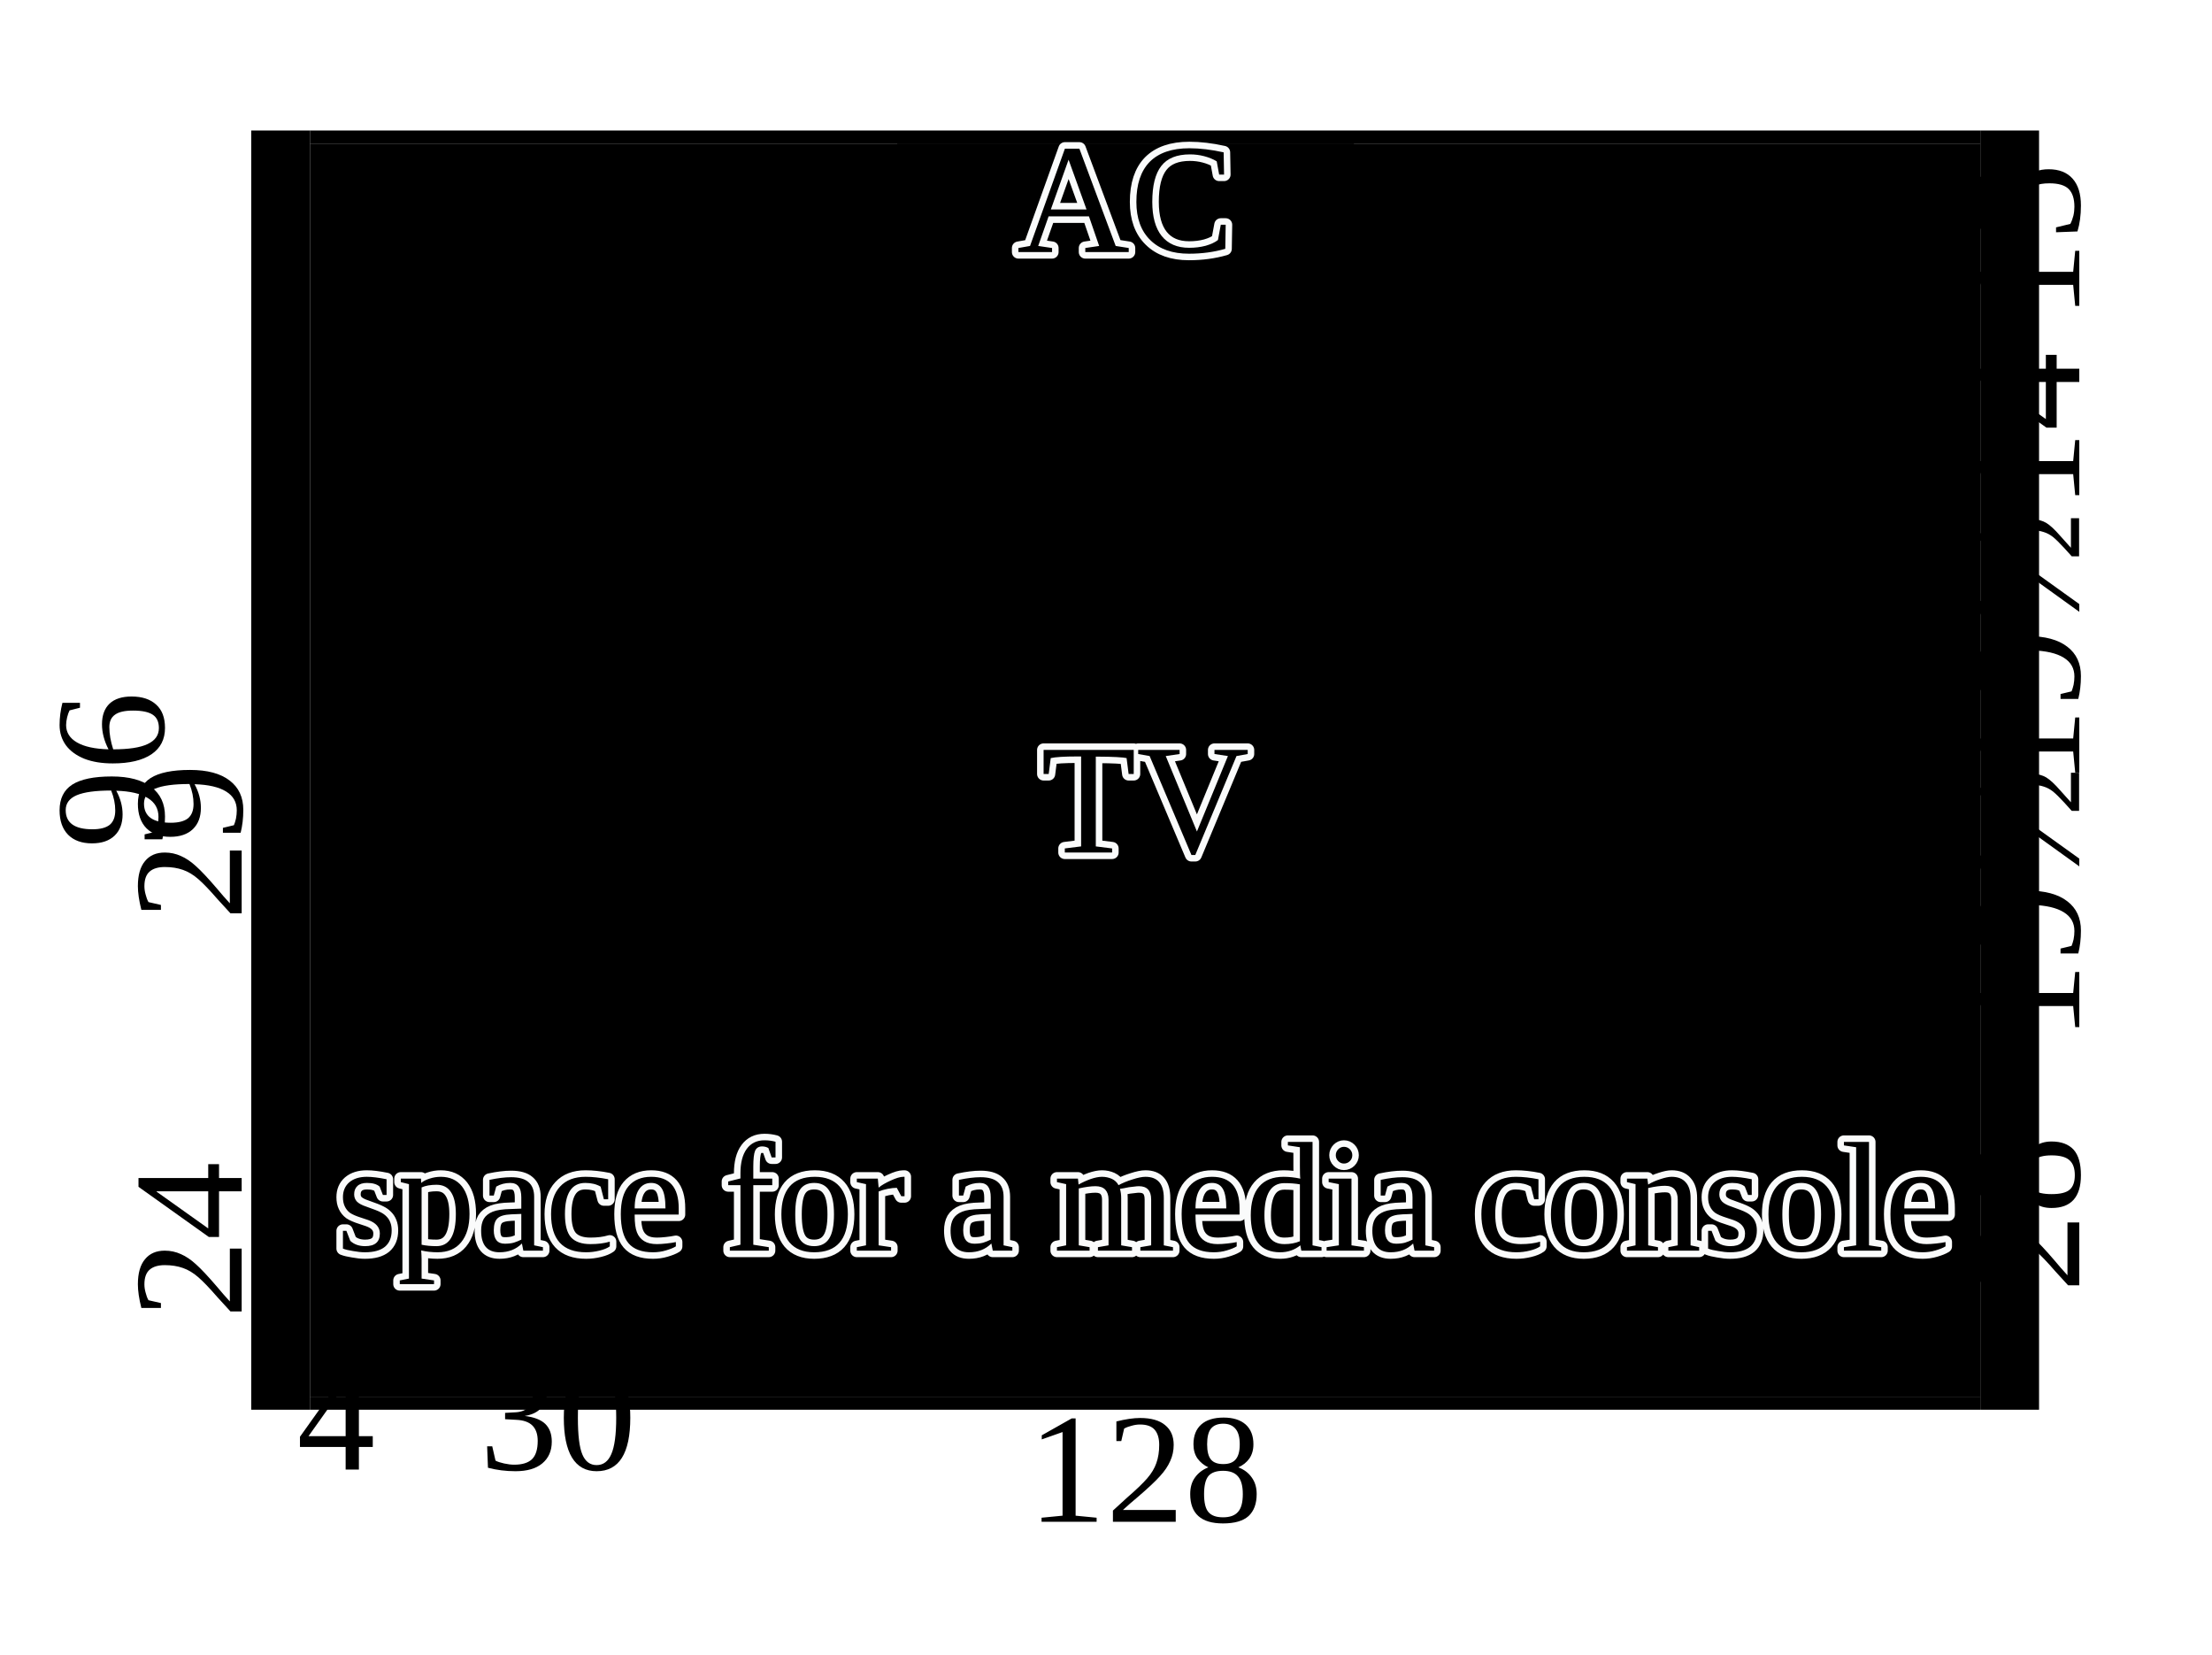
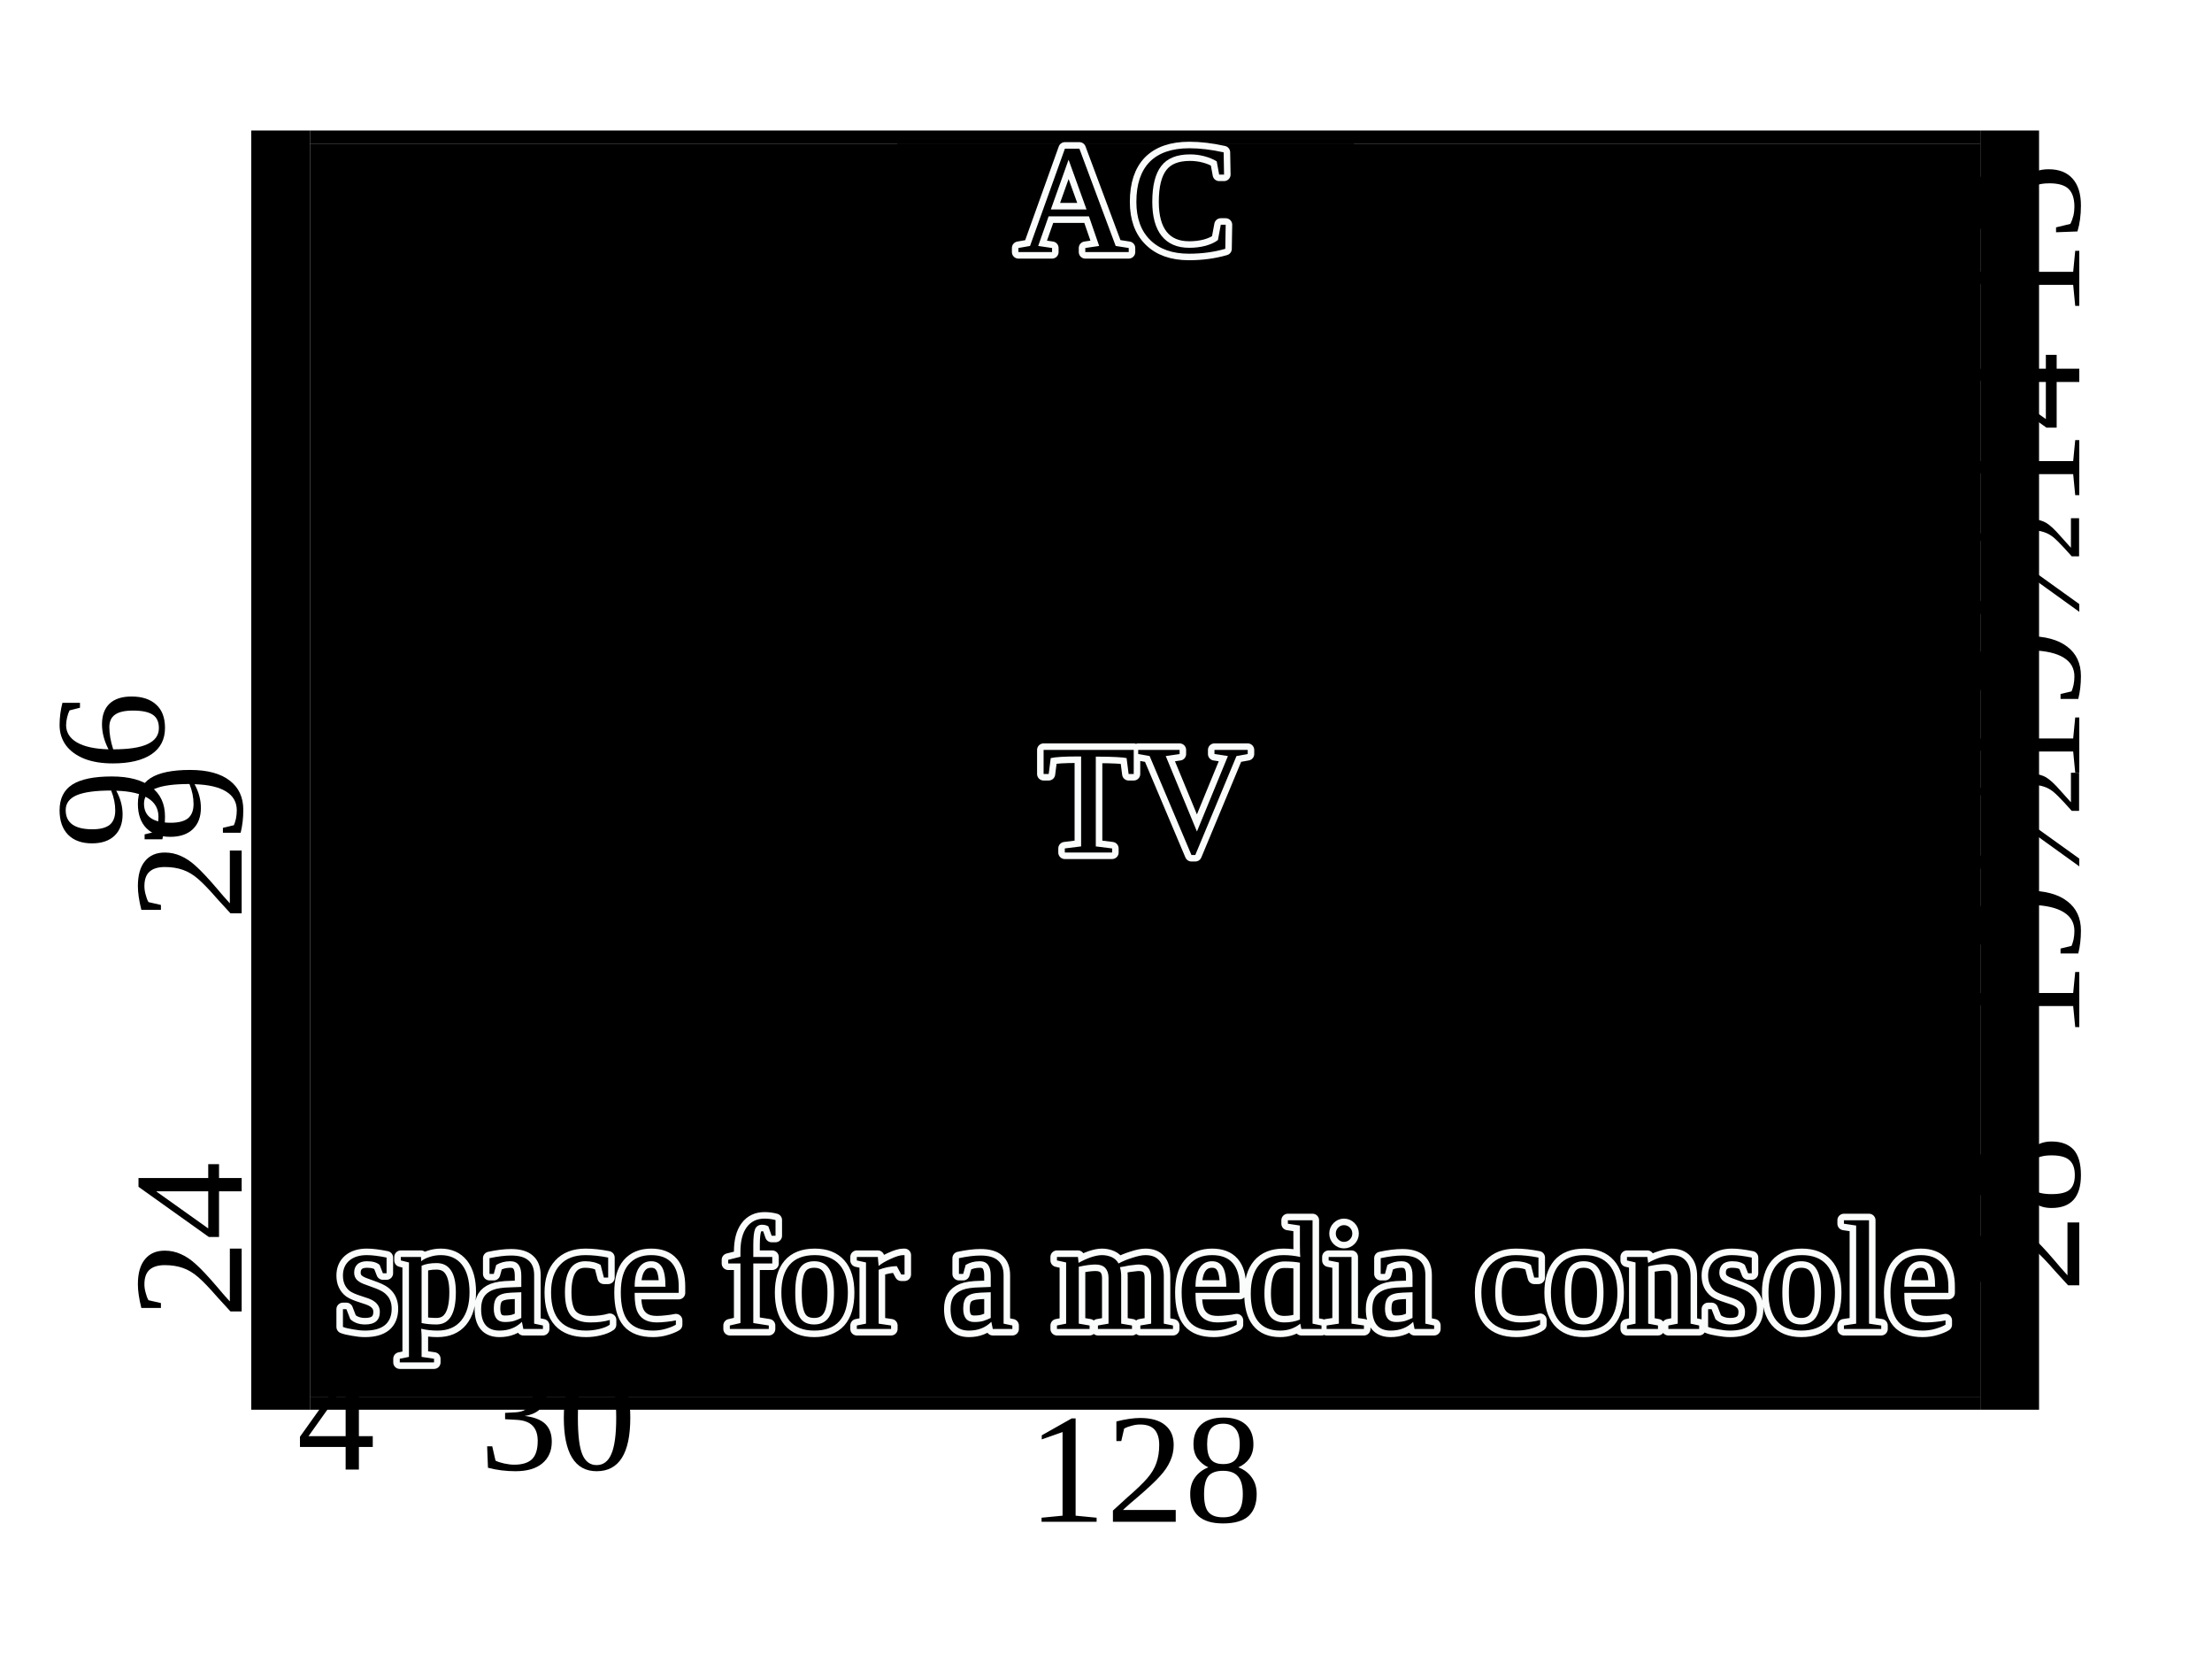
<svg xmlns="http://www.w3.org/2000/svg" class="wb-drawing" viewBox="-23.752 -106.999 169.505 126.751" data-view="front" data-phase="p1" style="--s: 1.37">
  <style>
.wb-drawing text { font-family: var(--f-mono, ui-monospace, "SF Mono", Menlo, monospace); }
.wb-drawing .f-wall { fill: color-mix(in oklab, var(--wallface, #eff2f2) var(--hl-mix, 100%), var(--hl, #000)); }
.wb-drawing .f-floor { fill: color-mix(in oklab, var(--ink, #1c2529) var(--hl-mix, 100%), var(--hl, #000)); }
.wb-drawing .f-wood { fill: color-mix(in oklab, var(--wood, #ddb987) var(--hl-mix, 100%), var(--hl, #000)); }
.wb-drawing .f-face { fill: color-mix(in oklab, var(--face, #e8cc9c) var(--hl-mix, 100%), var(--hl, #000)); }
.wb-drawing .f-hardwood { fill: color-mix(in oklab, var(--wood-dark, #a77d45) var(--hl-mix, 100%), var(--hl, #000)); }
.wb-drawing .f-mat { fill: color-mix(in oklab, var(--mat, #ddb987) var(--hl-mix, 100%), var(--hl, #000)); }
.wb-drawing .f-fixture { fill: color-mix(in oklab, var(--metal, #8d979c) var(--hl-mix, 100%), var(--hl, #000)); }
.wb-drawing .f-pine { fill: color-mix(in oklab, var(--pine, #ecdcb6) var(--hl-mix, 100%), var(--hl, #000)); }
.wb-drawing .f-metal { fill: color-mix(in oklab, var(--metal, #8d979c) var(--hl-mix, 100%), var(--hl, #000)); fill-opacity: 0.55; }
.wb-drawing .f-rod { fill: color-mix(in oklab, var(--ink-soft, #56646b) var(--hl-mix, 100%), var(--hl, #000)); }
.wb-drawing .f-cut { fill: color-mix(in oklab, var(--cut-wood, #b58c55) var(--hl-mix, 100%), var(--hl, #000)); }
.wb-drawing .f-cutwall { fill: color-mix(in oklab, var(--hatch, #8f9ba1) var(--hl-mix, 100%), var(--hl, #000)); fill-opacity: 0.25; }
.wb-drawing .f-contents { fill: color-mix(in oklab, var(--fabric-1, #8a9ca7) var(--hl-mix, 100%), var(--hl, #000)); fill-opacity: 0.16; }
.wb-drawing .f-mat-contents { fill: color-mix(in oklab, var(--mat, #8a9ca7) var(--hl-mix, 100%), var(--hl, #000)); fill-opacity: 0.9; }
.wb-drawing .hatch-ln { stroke: var(--hatch, #8f9ba1); stroke-width: calc(0.13px * var(--s, 1)); }
.wb-drawing .c-space { stroke-width: calc(0.22px * var(--s, 1) * var(--hl-w, 1)); }
.wb-drawing .c-line { fill: none; stroke: color-mix(in oklab, var(--ink-soft, #56646b) var(--hl-mix, 100%), var(--hl, #000)); stroke-width: calc(0.16px * var(--s, 1) * var(--hl-w, 1)); stroke-dasharray: calc(0.8px * var(--s, 1)) calc(0.6px * var(--s, 1)); }
.wb-drawing .e { fill: none; stroke-linecap: square; stroke: color-mix(in oklab, var(--wood-dark, #a77d45) var(--hl-mix, 100%), var(--hl, #000)); stroke-width: calc(0.16px * var(--s, 1) * var(--hl-w, 1)); }
.wb-drawing .e.e-ctx { stroke: color-mix(in oklab, var(--ink, #1c2529) var(--hl-mix, 100%), var(--hl, #000)); stroke-width: calc(0.3px * var(--s, 1) * var(--hl-w, 1)); }
.wb-drawing .e.e-metal { stroke: color-mix(in oklab, var(--ink-soft, #56646b) var(--hl-mix, 100%), var(--hl, #000)); }
.wb-drawing .e.e-cut { stroke: color-mix(in oklab, var(--cut-edge, #1c2529) var(--hl-mix, 100%), var(--hl, #000)); stroke-width: calc(0.32px * var(--s, 1) * var(--hl-w, 1)); }
.wb-drawing .hid { fill: none; stroke: color-mix(in oklab, var(--ink-soft, #56646b) var(--hl-mix, 100%), var(--hl, #000)); stroke-width: calc(0.12px * var(--s, 1) * var(--hl-w, 1)); stroke-dasharray: calc(0.7px * var(--s, 1)) calc(0.45px * var(--s, 1)); }
.wb-drawing .veil { pointer-events: none; }
.wb-drawing .v-fill { fill: var(--veil, rgba(28, 37, 41, 0.08)); }
.wb-drawing .v-open { fill: none; stroke: var(--dim, #2b5d8c); stroke-width: calc(0.32px * var(--s, 1)); stroke-dasharray: calc(1.4px * var(--s, 1)) calc(0.8px * var(--s, 1)); }
.wb-drawing .dim { cursor: pointer; }
.wb-drawing .dim path { fill: none; stroke: color-mix(in oklab, var(--dim, #2b5d8c) var(--hl-mix, 100%), var(--hl, #000)); stroke-width: calc(0.18px * var(--s, 1) * var(--hl-w, 1)); }
.wb-drawing .dim text { fill: color-mix(in oklab, var(--dim, #2b5d8c) var(--hl-mix, 100%), var(--hl, #000)); font-size: calc(2.2px * var(--s, 1)); font-weight: 500; }
.wb-drawing .dim-hit { fill: transparent; stroke: none; }
.wb-drawing .lbl { fill: color-mix(in oklab, var(--ink-soft, #56646b) var(--hl-mix, 100%), var(--hl, #000)); font-size: calc(1.7px * var(--s, 1)); paint-order: stroke; stroke: var(--sheet, #fafbfb); stroke-width: calc(0.6px * var(--s, 1)); stroke-linejoin: round; }
</style>
  <defs>
    <pattern id="wbd-hatch-front-p1" patternUnits="userSpaceOnUse" width="2.192" height="2.192" patternTransform="rotate(45)">
      <line class="hatch-ln" x1="0" y1="0" x2="0" y2="2.192" />
    </pattern>
  </defs>
  <g class="fills">
    <rect data-part="wall" class="part k-context f-wall" x="0" y="-96" width="128" height="96" />
    <rect data-part="side-left-1-flange" class="part k-hardware f-metal" x="4" y="-30.5" width="30" height="2.5" />
    <rect data-part="side-left-2-flange" class="part k-hardware f-metal" x="4" y="-50" width="30" height="2.5" />
    <rect data-part="side-right-1-flange" class="part k-hardware f-metal" x="94" y="-30.5" width="30" height="2.5" />
    <rect data-part="side-right-2-flange" class="part k-hardware f-metal" x="94" y="-50" width="30" height="2.5" />
    <rect data-part="span-left-flange" class="part k-hardware f-metal" x="4" y="-69.5" width="36" height="2.5" />
    <rect data-part="span-middle-flange" class="part k-hardware f-metal" x="40" y="-69.5" width="48" height="2.5" />
    <rect data-part="span-right-flange" class="part k-hardware f-metal" x="88" y="-69.5" width="36" height="2.5" />
    <rect data-part="tv" class="part k-context f-mat" style="--mat:#1d1f23" x="40" y="-57" width="48" height="29" />
    <rect data-part="side-left-1" class="part k-hardware f-metal" x="4" y="-28" width="30" height="0.075" />
    <rect data-part="side-left-2" class="part k-hardware f-metal" x="4" y="-47.5" width="30" height="0.075" />
    <rect data-part="side-right-1" class="part k-hardware f-metal" x="94" y="-28" width="30" height="0.075" />
    <rect data-part="side-right-2" class="part k-hardware f-metal" x="94" y="-47.5" width="30" height="0.075" />
    <rect data-part="span-left" class="part k-hardware f-metal" x="4" y="-67" width="36" height="0.075" />
    <rect data-part="span-middle" class="part k-hardware f-metal" x="40" y="-67" width="48" height="0.075" />
    <rect data-part="span-right" class="part k-hardware f-metal" x="88" y="-67" width="36" height="0.075" />
    <rect data-part="ac" class="part k-context f-mat" style="--mat:#e4e7ea" x="45" y="-96" width="35" height="15" />
    <rect data-part="ceiling" class="part k-context f-wall" x="0" y="-97" width="128" height="1" />
    <rect data-part="floor" class="part k-context f-floor" x="0" y="0" width="128" height="1" />
    <rect data-part="wall-left" class="part k-context f-wall" x="-4.5" y="-97" width="4.5" height="98" />
    <rect data-part="wall-right" class="part k-context f-wall" x="128" y="-97" width="4.5" height="98" />
  </g>
  <g class="contents">
    <g data-part="console-space">
      <rect class="c-line c-space" x="34" y="-24" width="60" height="24" />
    </g>
  </g>
  <g class="hidden" />
  <g class="edges">
    <path data-part="wall" class="e e-ctx" d="M0 0H128M0 -96H128M0 0V-96M128 0V-96" />
    <path data-part="side-left-1-flange" class="e e-metal" d="M4 -28H34M4 -30.5H34M4 -28V-30.5M34 -28V-30.5" />
    <path data-part="side-left-2-flange" class="e e-metal" d="M4 -47.5H34M4 -50H34M4 -47.5V-50M34 -47.5V-50" />
    <path data-part="side-right-1-flange" class="e e-metal" d="M94 -28H124M94 -30.5H124M94 -28V-30.5M124 -28V-30.5" />
    <path data-part="side-right-2-flange" class="e e-metal" d="M94 -47.5H124M94 -50H124M94 -47.5V-50M124 -47.5V-50" />
    <path data-part="span-left-flange" class="e e-metal" d="M4 -67H40M4 -69.5H40M4 -67V-69.5M40 -67V-69.5" />
    <path data-part="span-middle-flange" class="e e-metal" d="M40 -67H88M40 -69.5H88M40 -67V-69.5M88 -67V-69.5" />
    <path data-part="span-right-flange" class="e e-metal" d="M88 -67H124M88 -69.5H124M88 -67V-69.5M124 -67V-69.5" />
    <path data-part="tv" class="e e-ctx" d="M40 -28H88M40 -57H88M40 -28V-57M88 -28V-57" />
    <path data-part="side-left-1" class="e e-metal" d="M4 -27.925H34M4 -28H34M4 -27.925V-28M34 -27.925V-28" />
    <path data-part="side-left-2" class="e e-metal" d="M4 -47.425H34M4 -47.5H34M4 -47.425V-47.5M34 -47.425V-47.5" />
    <path data-part="side-right-1" class="e e-metal" d="M94 -27.925H124M94 -28H124M94 -27.925V-28M124 -27.925V-28" />
    <path data-part="side-right-2" class="e e-metal" d="M94 -47.425H124M94 -47.5H124M94 -47.425V-47.5M124 -47.425V-47.5" />
    <path data-part="span-left" class="e e-metal" d="M4 -66.925H40M4 -67H40M4 -66.925V-67M40 -66.925V-67" />
    <path data-part="span-middle" class="e e-metal" d="M40 -66.925H88M40 -67H88M40 -66.925V-67M88 -66.925V-67" />
    <path data-part="span-right" class="e e-metal" d="M88 -66.925H124M88 -67H124M88 -66.925V-67M124 -66.925V-67" />
    <path data-part="ac" class="e e-ctx" d="M45 -81H80M45 -96H80M45 -81V-96M80 -81V-96" />
    <path data-part="ceiling" class="e e-ctx" d="M0 -96H128M0 -97H128M0 -96V-97M128 -96V-97" />
    <path data-part="floor" class="e e-ctx" d="M0 1H128M0 0H128M0 1V0M128 1V0" />
    <path data-part="wall-left" class="e e-ctx" d="M-4.5 1H0M-4.5 -97H0M-4.5 1V-97M0 1V-97" />
    <path data-part="wall-right" class="e e-ctx" d="M128 1H132.5M128 -97H132.5M128 1V-97M132.5 1V-97" />
  </g>
  <g class="cut" />
  <g class="veil" />
  <g class="dims">
    <g class="dim" data-part="wall" data-dim="front:0">
      <rect class="dim-hit" x="-1.918" y="4.082" width="131.836" height="6.59" />
      <path d="M0 6H128M-1.096 7.096L1.096 4.904M126.904 7.096L129.096 4.904M0 4.082V7.918M128 4.082V7.918" />
      <text x="64" y="9.584" text-anchor="middle">128</text>
    </g>
    <g class="dim" data-part="wall" data-dim="front:1">
      <rect class="dim-hit" x="-14.672" y="-97.918" width="6.59" height="99.836" />
      <path d="M-10 -96V0M-11.096 -94.904L-8.904 -97.096M-11.096 1.096L-8.904 -1.096M-11.918 -96H-8.082M-11.918 0H-8.082" />
      <text x="-11.233" y="-48" text-anchor="middle" transform="rotate(-90 -11.233 -48)">96</text>
    </g>
    <g class="dim" data-part="wall side-left-1" data-dim="front:2">
      <rect class="dim-hit" x="-1.918" y="0.082" width="7.836" height="6.59" />
      <path d="M0 2H4M-1.096 3.096L1.096 0.904M2.904 3.096L5.096 0.904M0 0.082V3.918M4 0.082V3.918" />
      <text x="2" y="5.584" text-anchor="middle">4</text>
    </g>
    <g class="dim" data-part="side-left-1" data-dim="front:3">
      <rect class="dim-hit" x="2.082" y="0.082" width="33.836" height="6.59" />
      <path d="M4 2H34M2.904 3.096L5.096 0.904M32.904 3.096L35.096 0.904M4 0.082V3.918M34 0.082V3.918" />
      <text x="19" y="5.584" text-anchor="middle">30</text>
    </g>
    <g class="dim" data-part="side-left-1 tv" data-dim="front:4">
-       <rect class="dim-hit" x="32.082" y="-65.672" width="9.836" height="6.59" />
-       <path d="M34 -61H40M32.904 -59.904L35.096 -62.096M38.904 -59.904L41.096 -62.096M34 -62.918V-59.082M40 -62.918V-59.082" />
-       <text x="37" y="-62.233" text-anchor="middle">6</text>
+       <rect class="dim-hit" x="32.082" y="-63.172" width="9.836" height="6.59" />
+       <path d="M34 -58.5H40M32.904 -57.404L35.096 -59.596M38.904 -57.404L41.096 -59.596M34 -60.418V-56.582M40 -60.418V-56.582" />
+       <text x="37" y="-59.733" text-anchor="middle">6</text>
    </g>
    <g class="dim" data-part="tv" data-dim="front:5">
-       <rect class="dim-hit" x="38.082" y="-65.672" width="51.836" height="6.59" />
-       <path d="M40 -61H88M38.904 -59.904L41.096 -62.096M86.904 -59.904L89.096 -62.096M40 -62.918V-59.082M88 -62.918V-59.082" />
-       <text x="64" y="-62.233" text-anchor="middle">TV 48</text>
+       <rect class="dim-hit" x="38.082" y="-63.172" width="51.836" height="6.59" />
+       <path d="M40 -58.5H88M38.904 -57.404L41.096 -59.596M86.904 -57.404L89.096 -59.596M40 -60.418V-56.582M88 -60.418V-56.582" />
+       <text x="64" y="-59.733" text-anchor="middle">TV 48</text>
    </g>
-     <g class="dim" data-part="tv side-right-1" data-dim="front:6">
-       <rect class="dim-hit" x="86.082" y="-65.672" width="9.836" height="6.59" />
-       <path d="M88 -61H94M86.904 -59.904L89.096 -62.096M92.904 -59.904L95.096 -62.096M88 -62.918V-59.082M94 -62.918V-59.082" />
-       <text x="91" y="-62.233" text-anchor="middle">6</text>
+     <g class="dim" data-part="console-space tv" data-dim="front:6">
+       <rect class="dim-hit" x="88.582" y="-29.918" width="6.59" height="7.836" />
+       <path d="M90.5 -28V-24M89.404 -26.904L91.596 -29.096M89.404 -22.904L91.596 -25.096M88.582 -28H92.418M88.582 -24H92.418" />
+       <text x="94.084" y="-26" text-anchor="middle" transform="rotate(-90 94.0839 -26)">4</text>
    </g>
-     <g class="dim" data-part="span-left" data-dim="front:7">
+     <g class="dim" data-part="tv span-right" data-dim="front:7">
+       <rect class="dim-hit" x="88.582" y="-68.918" width="6.59" height="13.836" />
+       <path d="M90.5 -67V-57M89.404 -65.904L91.596 -68.096M89.404 -55.904L91.596 -58.096M88.582 -67H92.418M88.582 -57H92.418" />
+       <text x="94.084" y="-62" text-anchor="middle" transform="rotate(-90 94.0839 -62)">10</text>
+     </g>
+     <g class="dim" data-part="span-left" data-dim="front:8">
      <rect class="dim-hit" x="2.082" y="-75.672" width="39.836" height="6.59" />
      <path d="M4 -71H40M2.904 -69.904L5.096 -72.096M38.904 -69.904L41.096 -72.096M4 -72.918V-69.082M40 -72.918V-69.082" />
      <text x="22" y="-72.233" text-anchor="middle">36</text>
    </g>
-     <g class="dim" data-part="span-middle" data-dim="front:8">
+     <g class="dim" data-part="span-middle" data-dim="front:9">
      <rect class="dim-hit" x="38.082" y="-75.672" width="51.836" height="6.59" />
      <path d="M40 -71H88M38.904 -69.904L41.096 -72.096M86.904 -69.904L89.096 -72.096M40 -72.918V-69.082M88 -72.918V-69.082" />
      <text x="64" y="-72.233" text-anchor="middle">48</text>
    </g>
-     <g class="dim" data-part="span-right" data-dim="front:9">
+     <g class="dim" data-part="span-right" data-dim="front:10">
      <rect class="dim-hit" x="86.082" y="-75.672" width="39.836" height="6.59" />
      <path d="M88 -71H124M86.904 -69.904L89.096 -72.096M122.904 -69.904L125.096 -72.096M88 -72.918V-69.082M124 -72.918V-69.082" />
      <text x="106" y="-72.233" text-anchor="middle">36</text>
    </g>
-     <g class="dim" data-part="floor side-right-1" data-dim="front:10">
+     <g class="dim" data-part="floor side-right-1" data-dim="front:11">
      <rect class="dim-hit" x="130.082" y="-29.918" width="6.59" height="31.836" />
      <path d="M132 -28V0M130.904 -26.904L133.096 -29.096M130.904 1.096L133.096 -1.096M130.082 -28H133.918M130.082 0H133.918" />
      <text x="135.584" y="-14" text-anchor="middle" transform="rotate(-90 135.5839 -14)">28</text>
    </g>
-     <g class="dim" data-part="side-right-1 side-right-2" data-dim="front:11">
+     <g class="dim" data-part="side-right-1 side-right-2" data-dim="front:12">
      <rect class="dim-hit" x="130.082" y="-49.418" width="6.59" height="23.336" />
      <path d="M132 -47.5V-28M130.904 -46.404L133.096 -48.596M130.904 -26.904L133.096 -29.096M130.082 -47.5H133.918M130.082 -28H133.918" />
      <text x="135.584" y="-37.75" text-anchor="middle" transform="rotate(-90 135.5839 -37.75)">19½</text>
    </g>
-     <g class="dim" data-part="side-right-2 span-right" data-dim="front:12">
+     <g class="dim" data-part="side-right-2 span-right" data-dim="front:13">
      <rect class="dim-hit" x="130.082" y="-68.918" width="6.59" height="23.336" />
      <path d="M132 -67V-47.5M130.904 -65.904L133.096 -68.096M130.904 -46.404L133.096 -48.596M130.082 -67H133.918M130.082 -47.5H133.918" />
      <text x="135.584" y="-57.25" text-anchor="middle" transform="rotate(-90 135.5839 -57.25)">19½</text>
    </g>
-     <g class="dim" data-part="span-right ac" data-dim="front:13">
+     <g class="dim" data-part="span-right ac" data-dim="front:14">
      <rect class="dim-hit" x="130.082" y="-82.918" width="6.59" height="17.836" />
      <path d="M132 -81V-67M130.904 -79.904L133.096 -82.096M130.904 -65.904L133.096 -68.096M130.082 -81H133.918M130.082 -67H133.918" />
      <text x="135.584" y="-74" text-anchor="middle" transform="rotate(-90 135.5839 -74)">14</text>
    </g>
-     <g class="dim" data-part="ac ceiling" data-dim="front:14">
+     <g class="dim" data-part="ac ceiling" data-dim="front:15">
      <rect class="dim-hit" x="130.082" y="-97.918" width="6.59" height="18.836" />
      <path d="M132 -96V-81M130.904 -94.904L133.096 -97.096M130.904 -79.904L133.096 -82.096M130.082 -96H133.918M130.082 -81H133.918" />
      <text x="135.584" y="-88.5" text-anchor="middle" transform="rotate(-90 135.5839 -88.5)">15</text>
    </g>
-     <g class="dim" data-part="tv" data-dim="front:15">
+     <g class="dim" data-part="tv" data-dim="front:16">
      <rect class="dim-hit" x="-8.672" y="-58.918" width="6.59" height="32.836" />
      <path d="M-4 -57V-28M-5.096 -55.904L-2.904 -58.096M-5.096 -26.904L-2.904 -29.096M-5.918 -57H-2.082M-5.918 -28H-2.082" />
      <text x="-5.233" y="-42.5" text-anchor="middle" transform="rotate(-90 -5.233 -42.5)">29</text>
    </g>
-     <g class="dim" data-part="floor console-space" data-dim="front:16">
+     <g class="dim" data-part="floor console-space" data-dim="front:17">
      <rect class="dim-hit" x="-8.672" y="-25.918" width="6.59" height="27.836" />
      <path d="M-4 -24V0M-5.096 -22.904L-2.904 -25.096M-5.096 1.096L-2.904 -1.096M-5.918 -24H-2.082M-5.918 0H-2.082" />
      <text x="-5.233" y="-12" text-anchor="middle" transform="rotate(-90 -5.233 -12)">24</text>
    </g>
-     <g class="dim" data-part="console-space" data-dim="front:17">
-       <rect class="dim-hit" x="32.082" y="-9.918" width="63.836" height="6.59" />
-       <path d="M34 -8H94M32.904 -6.904L35.096 -9.096M92.904 -6.904L95.096 -9.096M34 -9.918V-6.082M94 -9.918V-6.082" />
-       <text x="64" y="-4.416" text-anchor="middle">60</text>
+     <g class="dim" data-part="console-space" data-dim="front:18">
+       <rect class="dim-hit" x="32.082" y="-22.918" width="63.836" height="6.59" />
+       <path d="M34 -21H94M32.904 -19.904L35.096 -22.096M92.904 -19.904L95.096 -22.096M34 -22.918V-19.082M94 -22.918V-19.082" />
+       <text x="64" y="-17.416" text-anchor="middle">60</text>
    </g>
  </g>
  <g class="labels">
    <text class="lbl" data-part="tv" x="64" y="-41.685" text-anchor="middle">TV</text>
    <text class="lbl" data-part="ac" x="62.5" y="-87.685" text-anchor="middle">AC</text>
-     <text class="lbl" data-part="console-space" x="64" y="-11.185" text-anchor="middle">space for a media console</text>
+     <text class="lbl" data-part="console-space" x="64" y="-5.185" text-anchor="middle">space for a media console</text>
  </g>
</svg>
